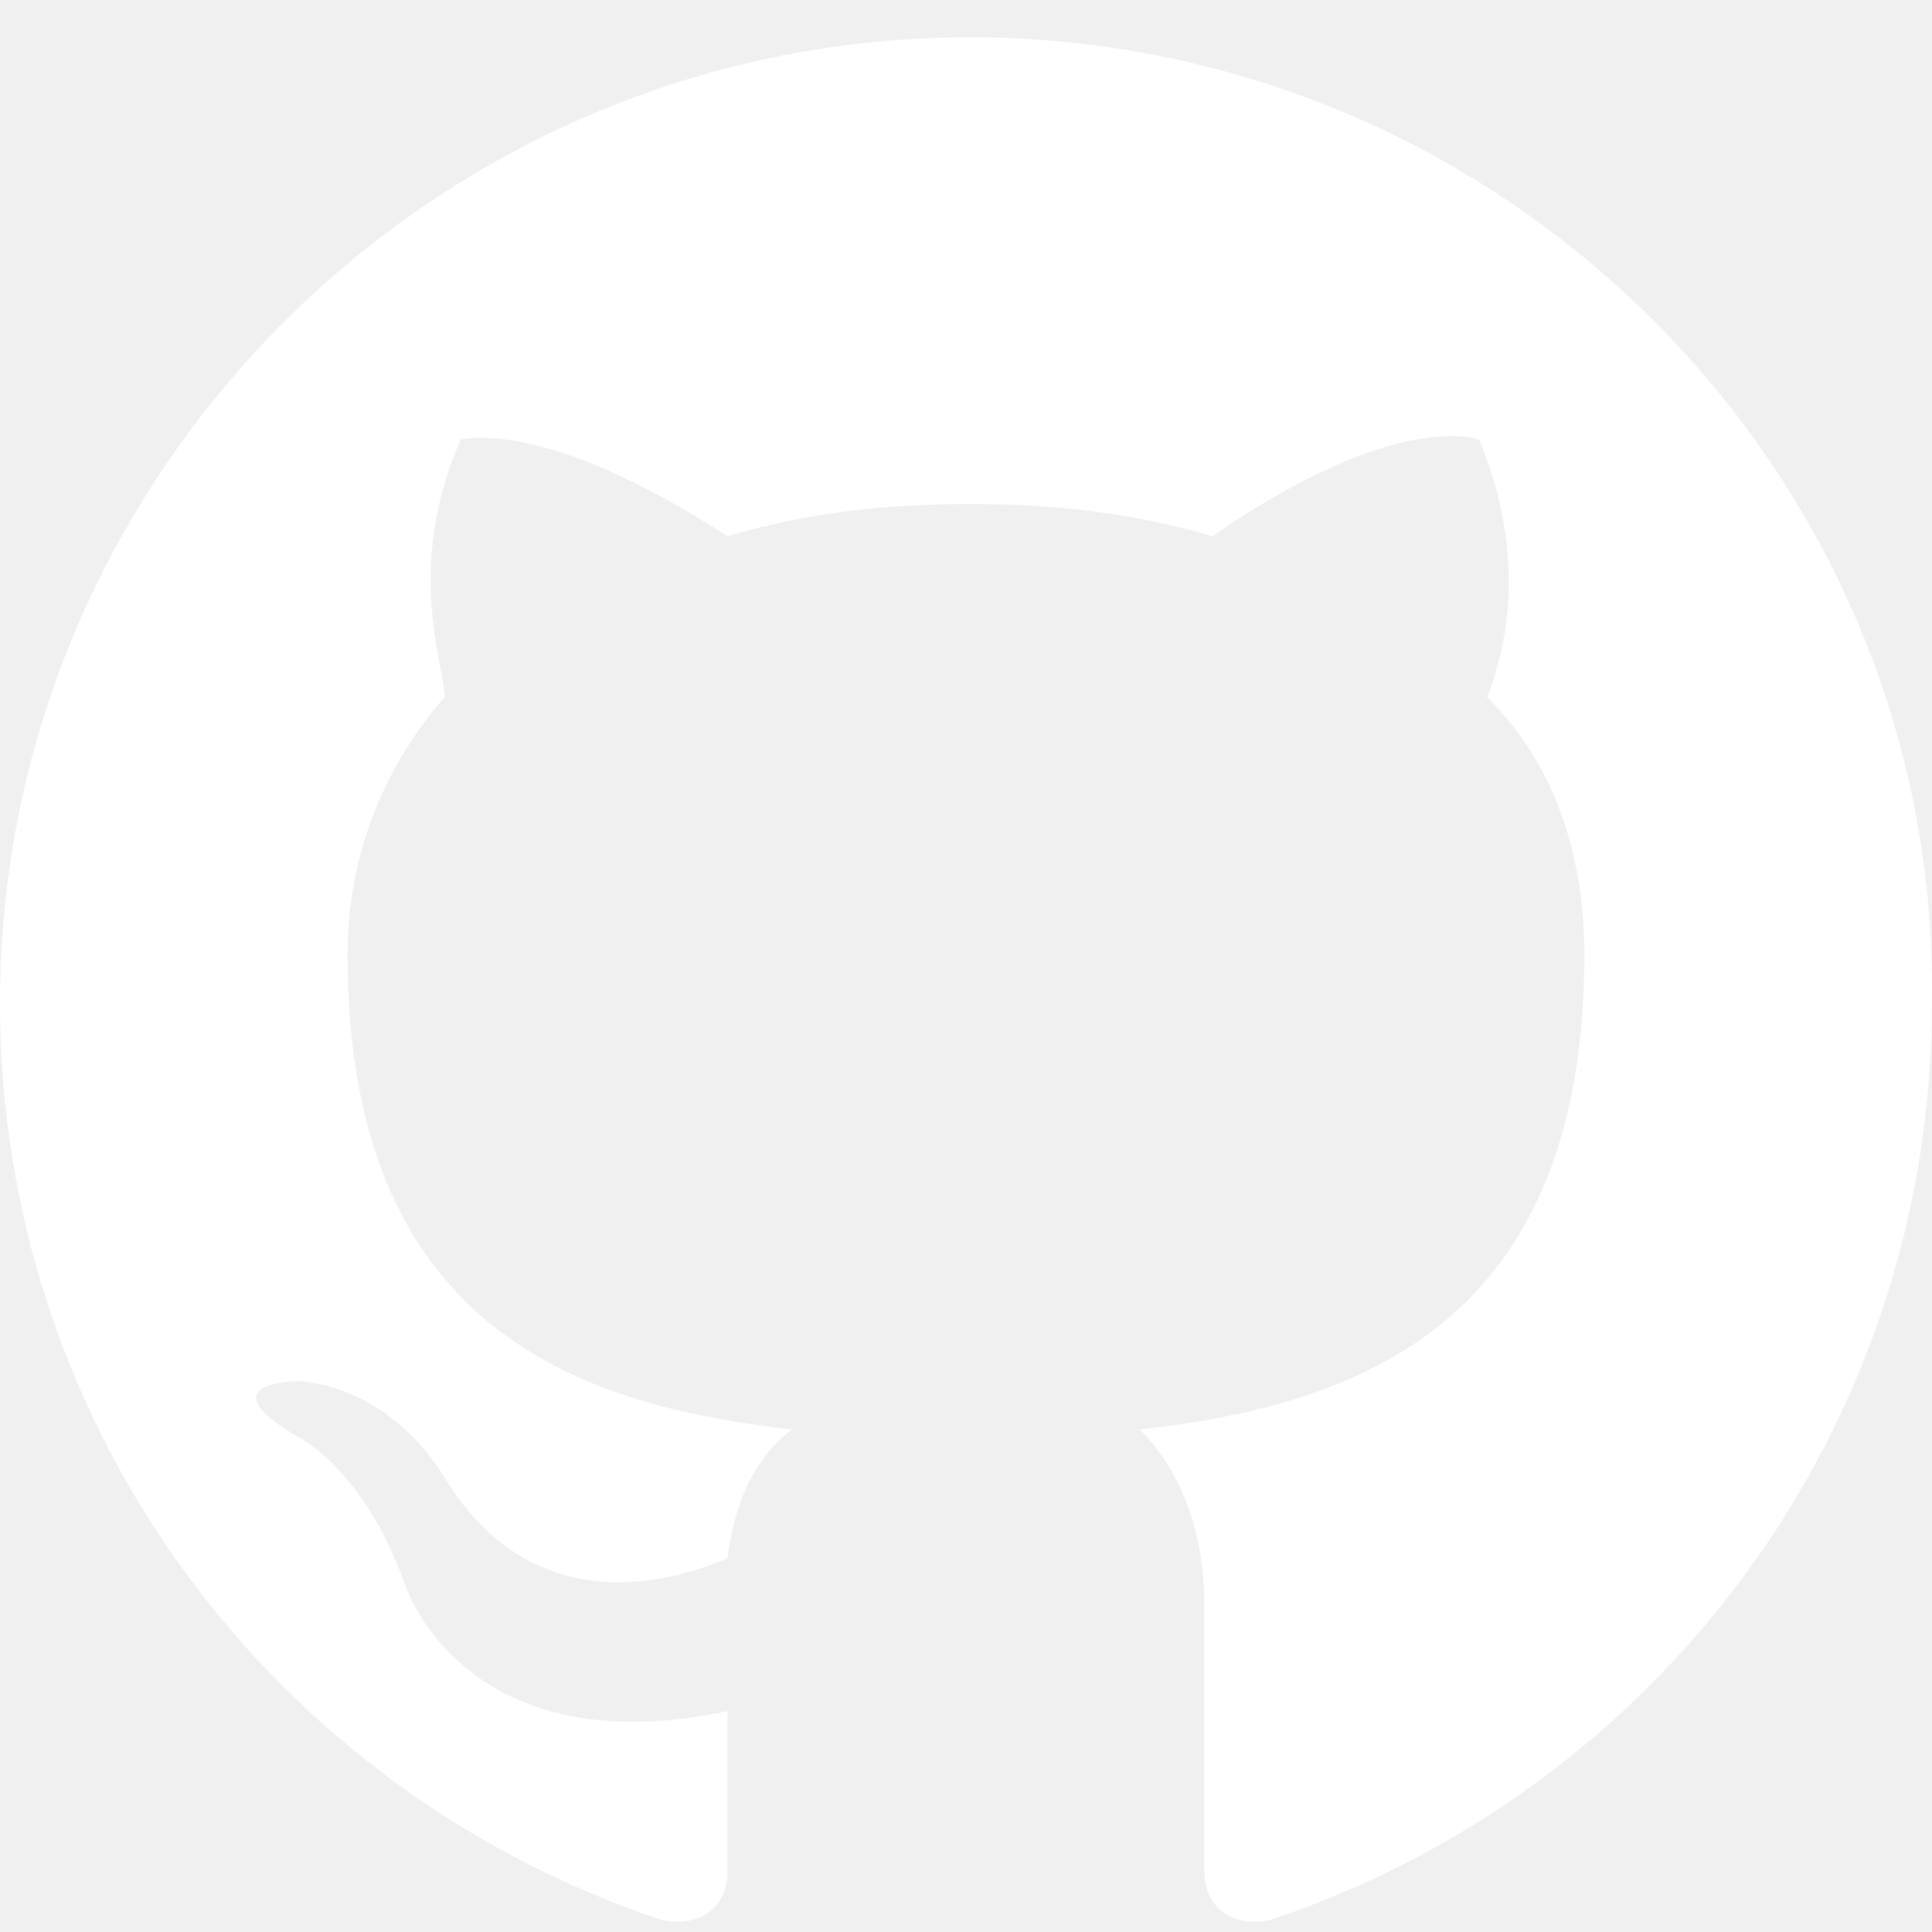
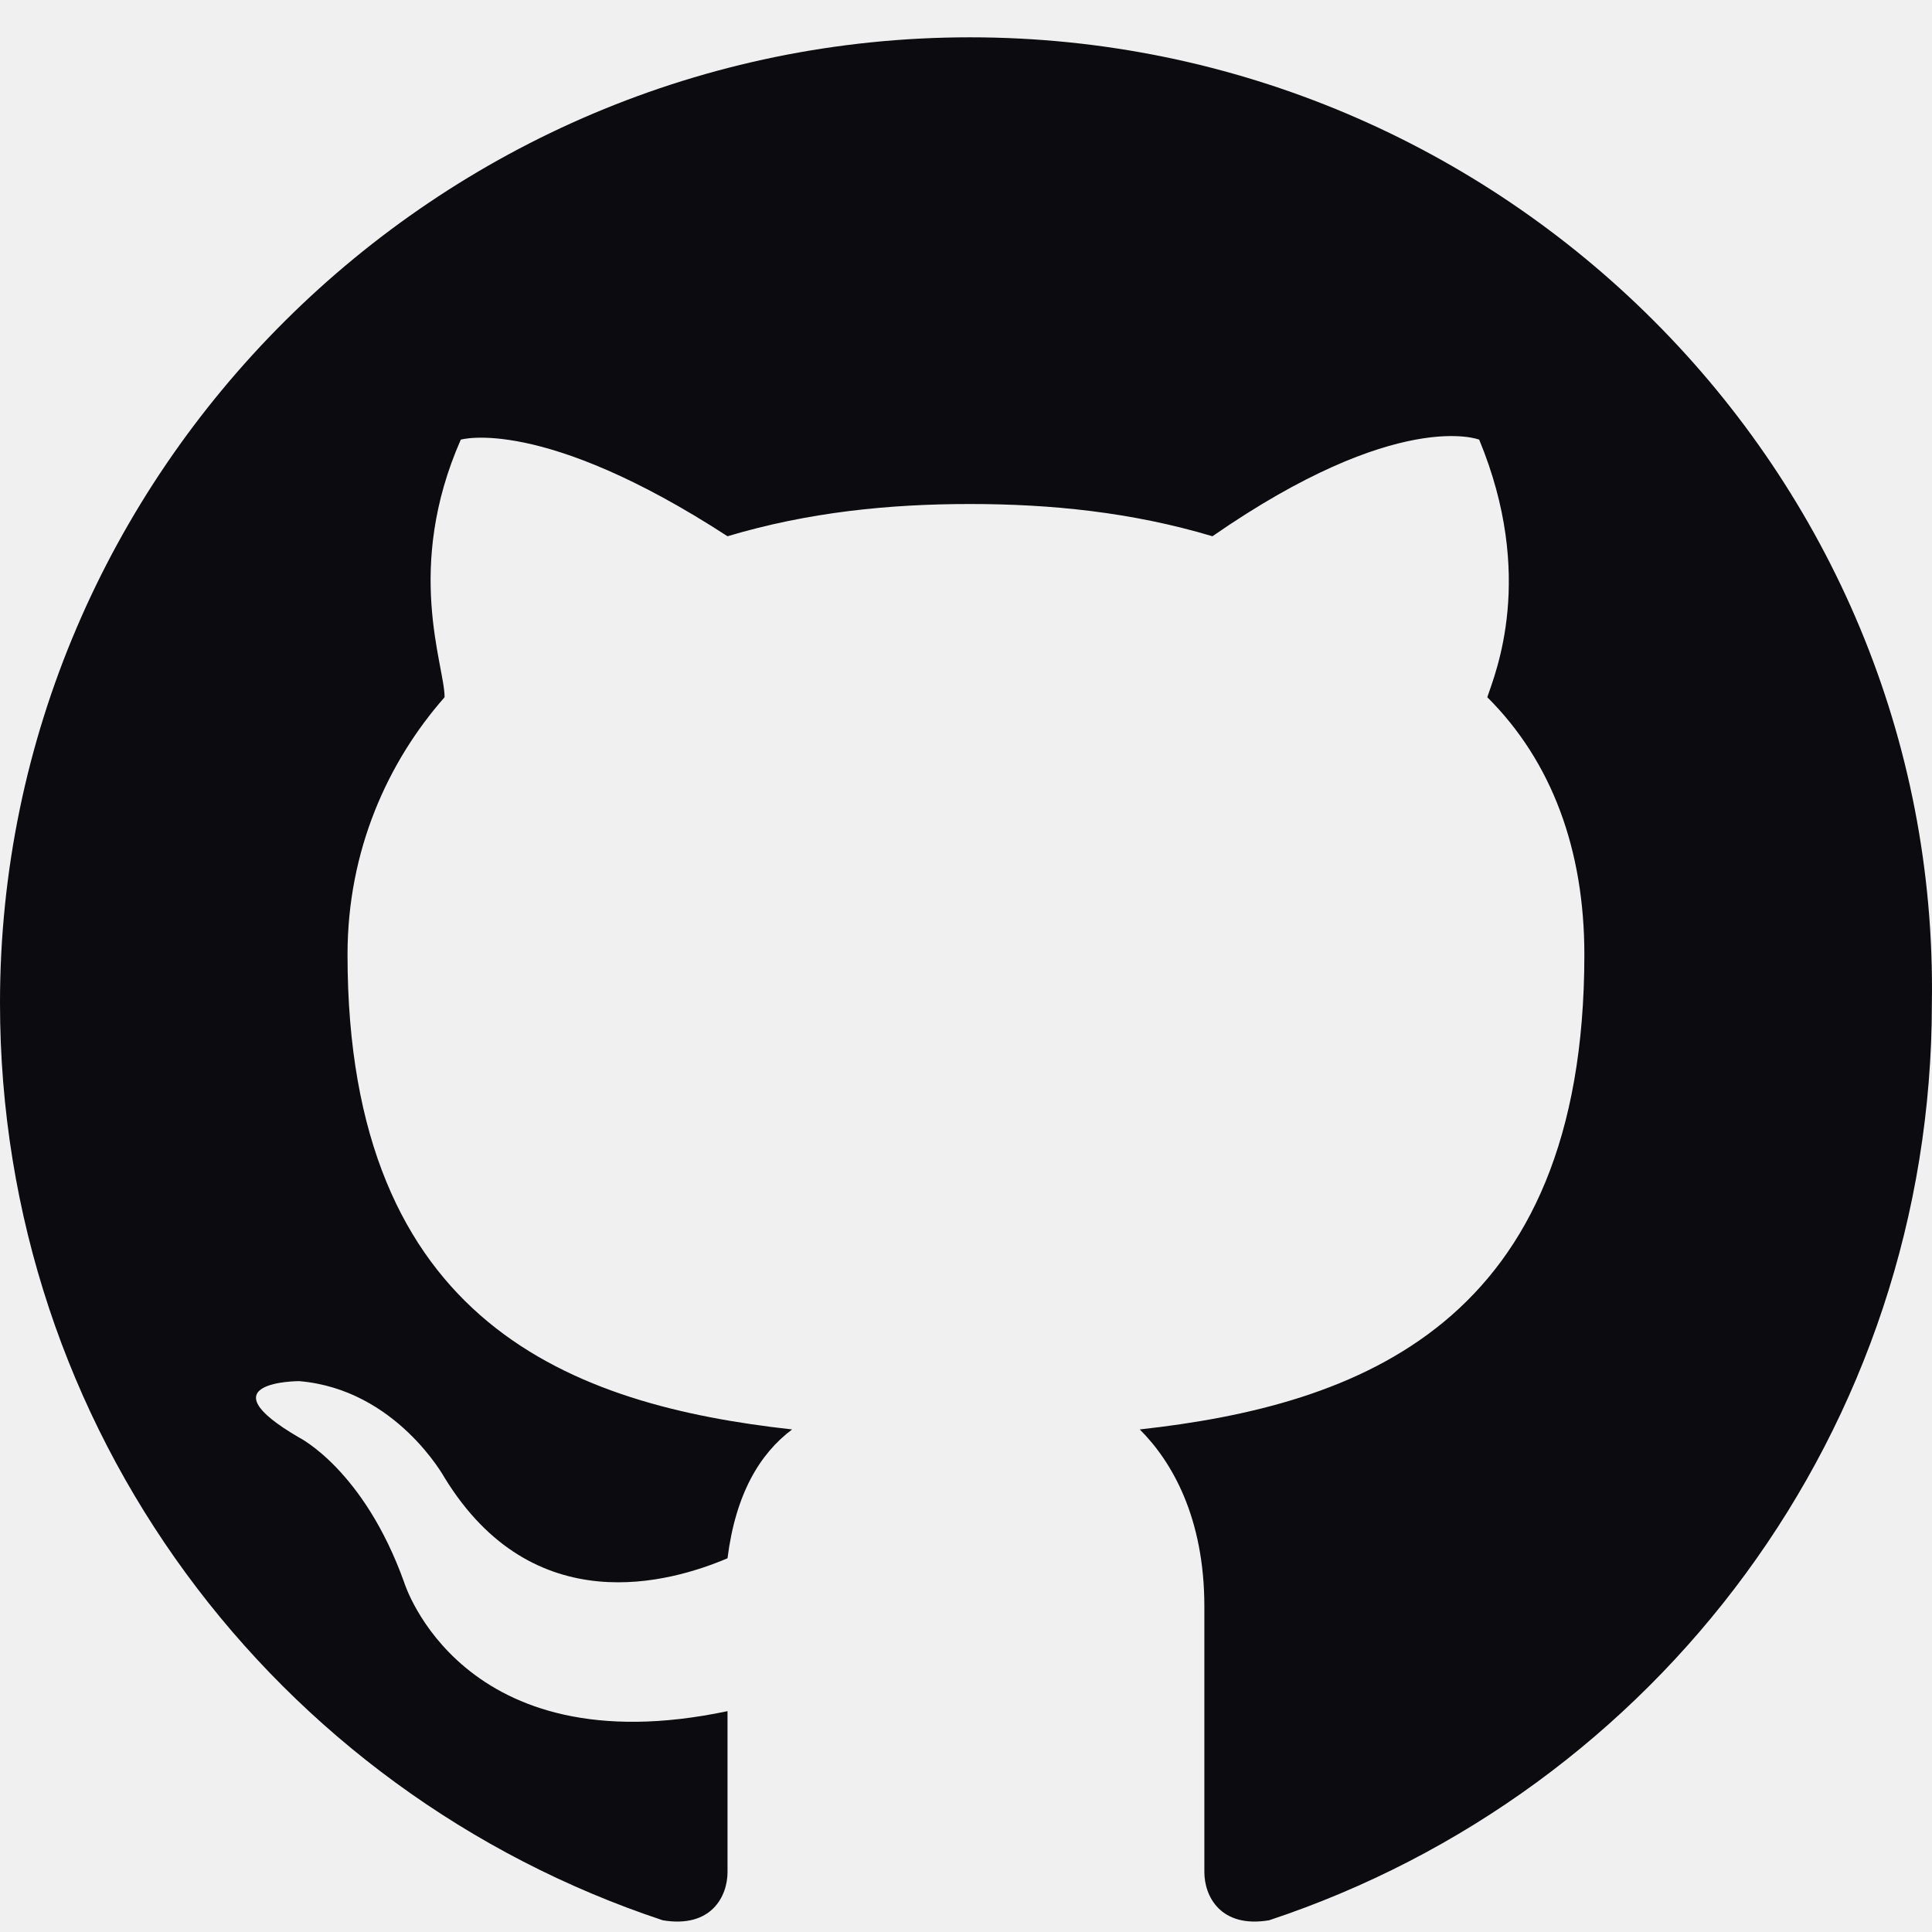
<svg xmlns="http://www.w3.org/2000/svg" width="16" height="16" viewBox="0 0 16 16" fill="none">
-   <path fill-rule="evenodd" clip-rule="evenodd" d="M8.033 0.309C3.615 0.309 0 3.908 0 8.306C0 11.838 2.276 14.837 5.489 15.903C5.891 15.97 6.025 15.704 6.025 15.504C6.025 15.304 6.025 14.837 6.025 14.171C3.816 14.637 3.347 13.104 3.347 13.104C3.012 12.171 2.477 11.905 2.477 11.905C1.674 11.438 2.477 11.438 2.477 11.438C3.28 11.505 3.682 12.238 3.682 12.238C4.418 13.438 5.556 13.104 6.025 12.905C6.092 12.371 6.293 12.038 6.56 11.838C4.753 11.638 2.878 10.972 2.878 7.906C2.878 7.04 3.213 6.307 3.682 5.774C3.682 5.507 3.347 4.707 3.816 3.641C3.816 3.641 4.485 3.441 6.025 4.441C6.694 4.241 7.364 4.174 8.033 4.174C8.702 4.174 9.372 4.241 10.041 4.441C11.581 3.374 12.25 3.641 12.25 3.641C12.719 4.774 12.384 5.574 12.317 5.774C12.853 6.307 13.121 7.04 13.121 7.906C13.121 10.972 11.246 11.638 9.439 11.838C9.707 12.105 9.974 12.571 9.974 13.304C9.974 14.371 9.974 15.237 9.974 15.504C9.974 15.704 10.108 15.97 10.51 15.903C13.723 14.837 15.999 11.838 15.999 8.306C16.066 3.908 12.451 0.309 8.033 0.309Z" fill="#fff" />
+   <path fill-rule="evenodd" clip-rule="evenodd" d="M8.033 0.309C3.615 0.309 0 3.908 0 8.306C0 11.838 2.276 14.837 5.489 15.903C5.891 15.97 6.025 15.704 6.025 15.504C6.025 15.304 6.025 14.837 6.025 14.171C3.816 14.637 3.347 13.104 3.347 13.104C3.012 12.171 2.477 11.905 2.477 11.905C1.674 11.438 2.477 11.438 2.477 11.438C3.28 11.505 3.682 12.238 3.682 12.238C4.418 13.438 5.556 13.104 6.025 12.905C6.092 12.371 6.293 12.038 6.56 11.838C4.753 11.638 2.878 10.972 2.878 7.906C2.878 7.04 3.213 6.307 3.682 5.774C3.682 5.507 3.347 4.707 3.816 3.641C3.816 3.641 4.485 3.441 6.025 4.441C6.694 4.241 7.364 4.174 8.033 4.174C8.702 4.174 9.372 4.241 10.041 4.441C11.581 3.374 12.25 3.641 12.25 3.641C12.719 4.774 12.384 5.574 12.317 5.774C12.853 6.307 13.121 7.04 13.121 7.906C13.121 10.972 11.246 11.638 9.439 11.838C9.707 12.105 9.974 12.571 9.974 13.304C9.974 14.371 9.974 15.237 9.974 15.504C9.974 15.704 10.108 15.97 10.51 15.903C13.723 14.837 15.999 11.838 15.999 8.306C16.066 3.908 12.451 0.309 8.033 0.309Z" fill="#0C0C10" />
</svg>
